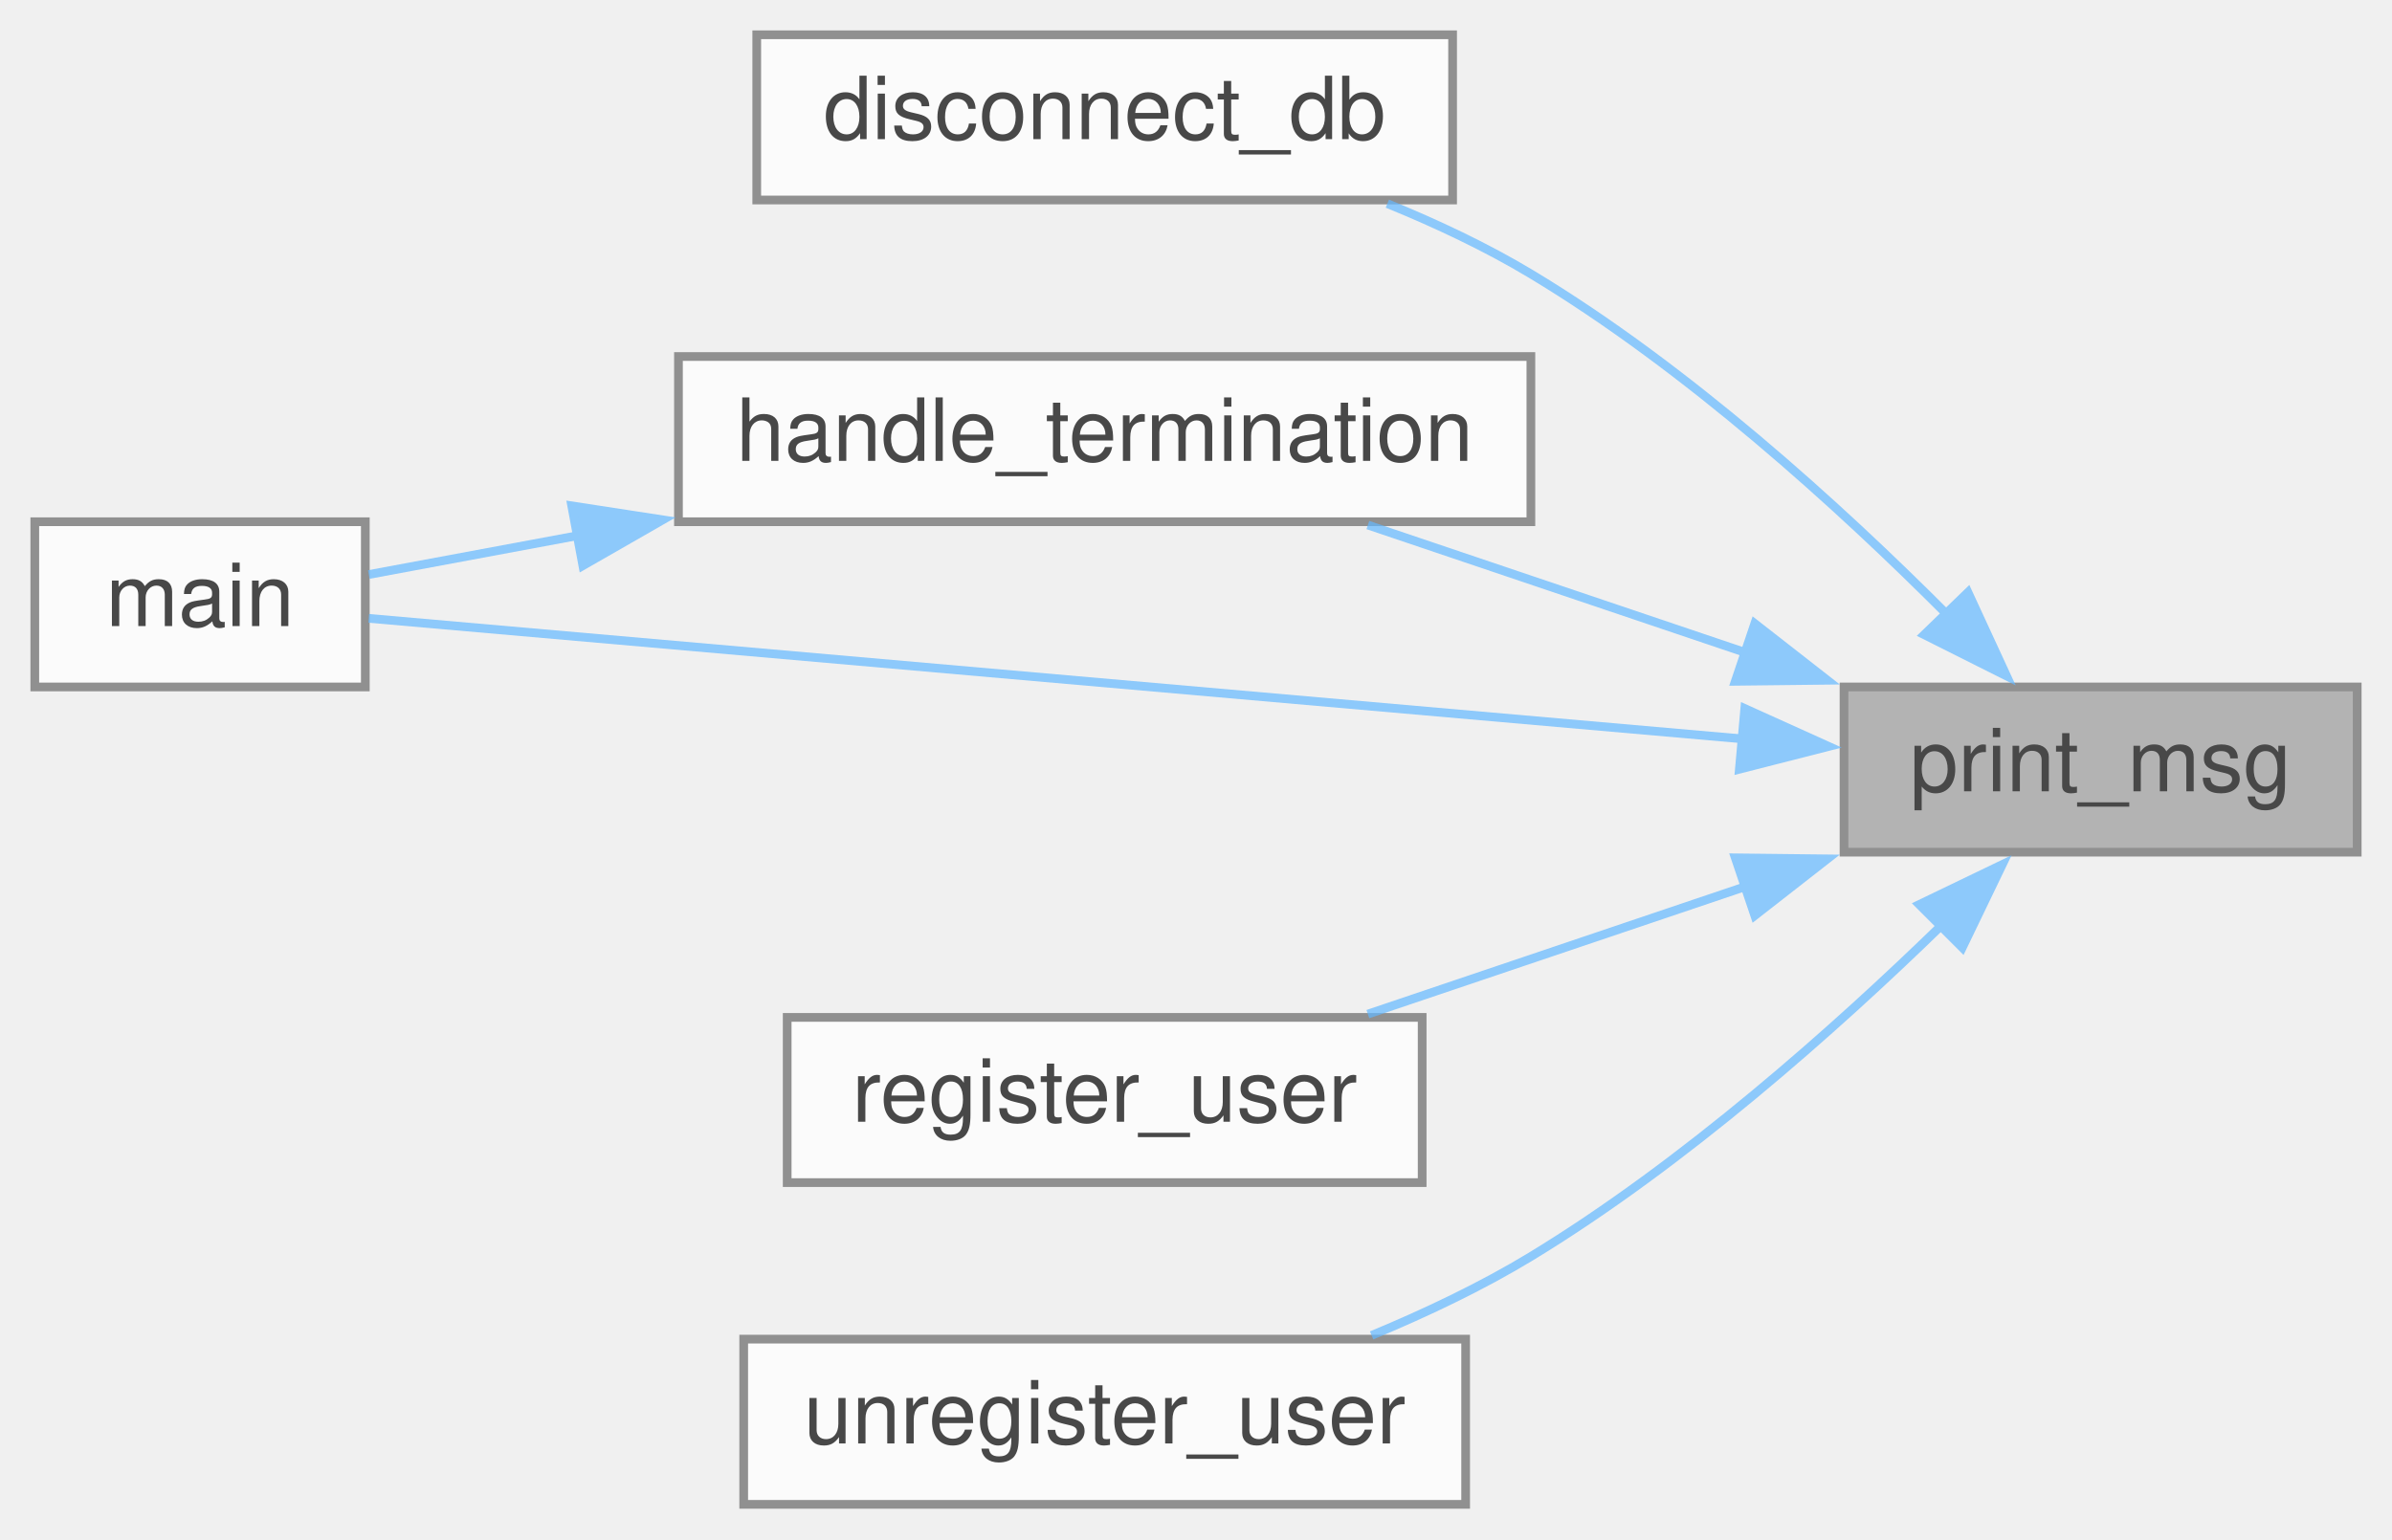
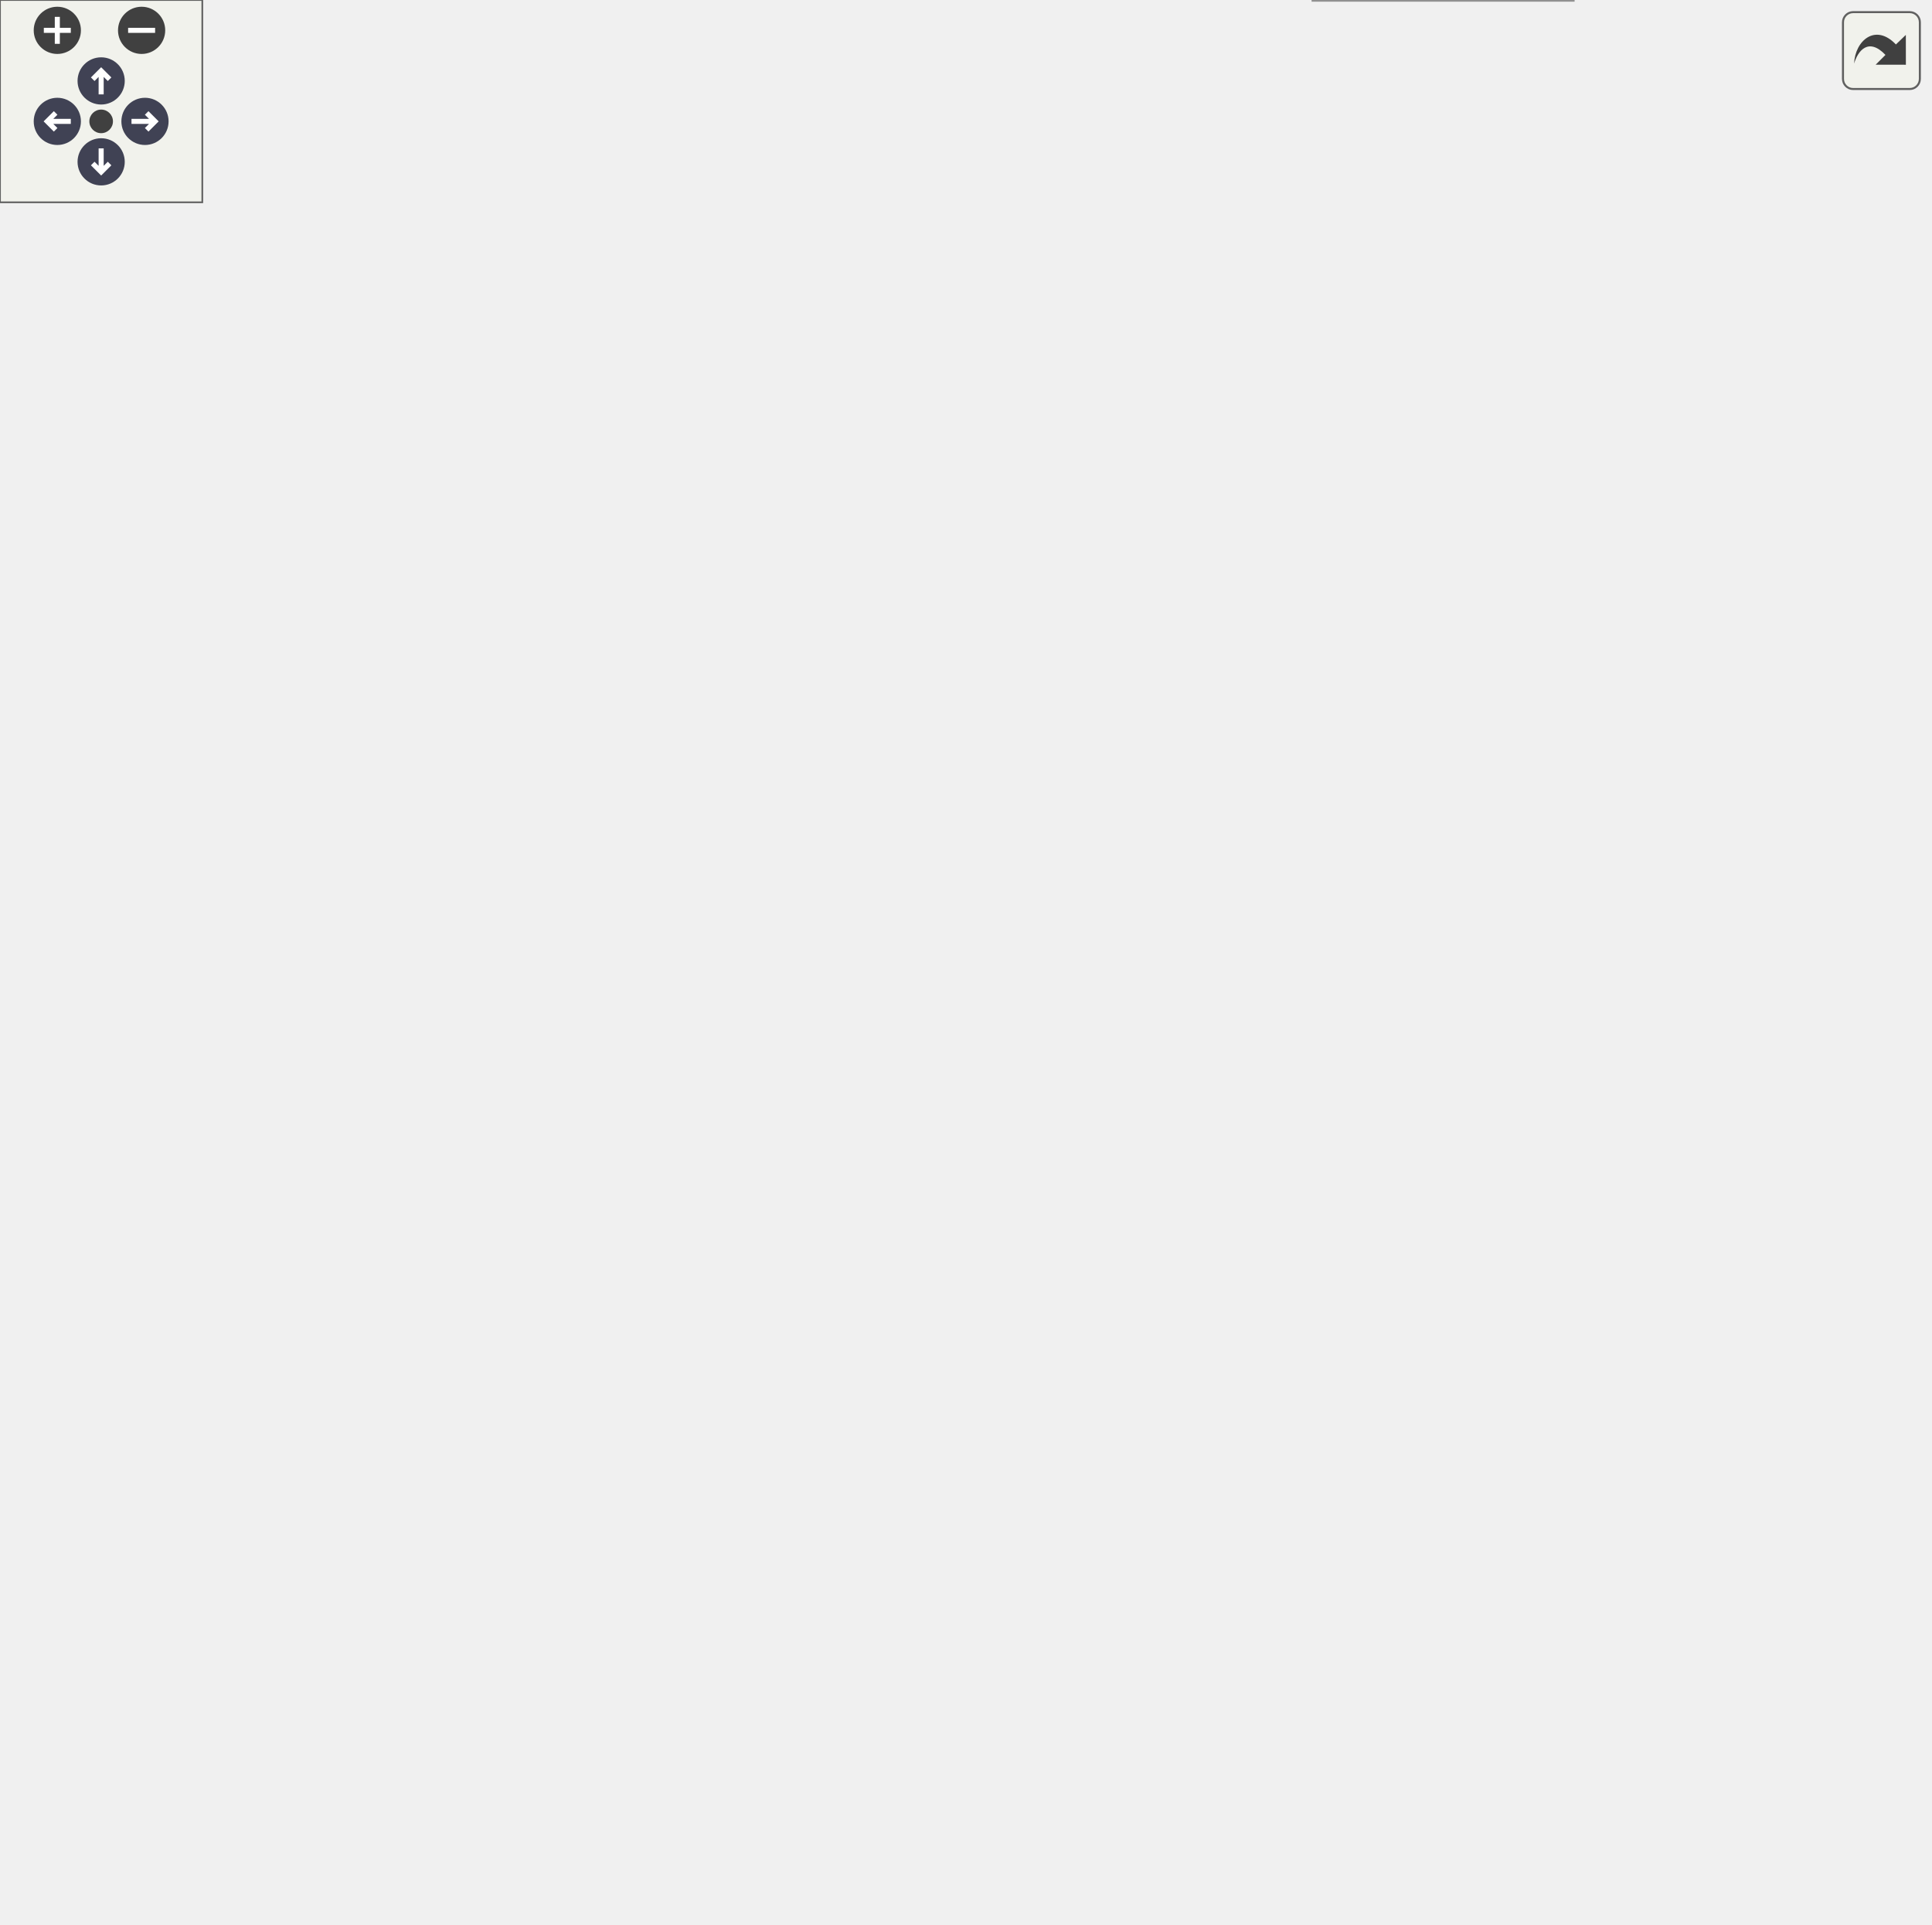
- <svg xmlns="http://www.w3.org/2000/svg" xmlns:xlink="http://www.w3.org/1999/xlink" width="275pt" height="177pt" viewBox="0.00 0.00 275.00 177.00">
-   <svg id="main" version="1.1" xml:space="preserve">
-     <style type="text/css">
+ <svg xmlns="http://www.w3.org/2000/svg" xmlns:xlink="http://www.w3.org/1999/xlink" id="main" version="1.1" xml:space="preserve">
+   <style type="text/css">
.node, .edge {opacity: 0.7;}
.node.selected, .edge.selected {opacity: 1;}
.edge:hover path { stroke: red; }
.edge:hover polygon { stroke: red; fill: red; }
</style>
-     <svg id="graph" class="graph">
-       <g id="graph0" class="graph" transform="scale(1 1) rotate(0) translate(4 173)">
-         <g id="Node000001" class="node">
-           <g id="a_Node000001">
-             <a xlink:title="Format and print data as a message.">
-               <polygon fill="#999999" stroke="#666666" points="267,-94 208,-94 208,-75 267,-75 267,-94" />
-               <text text-anchor="middle" x="237.5" y="-82" font-family="Helvetica,sans-Serif" font-size="10.00">print_msg</text>
-             </a>
-           </g>
-         </g>
-         <g id="Node000002" class="node">
-           <g id="a_Node000002">
-             <a xlink:href="user__db_8c.html#ab57ffd0f0b23a847e766e762906af22e" target="_top" xlink:title="Free the context of the DB.">
-               <polygon fill="white" stroke="#666666" points="163,-169 83,-169 83,-150 163,-150 163,-169" />
-               <text text-anchor="middle" x="123" y="-157" font-family="Helvetica,sans-Serif" font-size="10.00">disconnect_db</text>
-             </a>
-           </g>
-         </g>
-         <g id="edge1_Node000001_Node000002" class="edge">
-           <g id="a_edge1_Node000001_Node000002">
-             <a xlink:title=" ">
-               <path fill="none" stroke="#63b8ff" d="M219.82,-102.36C207.54,-114.68 189.93,-130.72 172,-141.5 166.89,-144.57 161.17,-147.27 155.5,-149.58" />
-               <polygon fill="#63b8ff" stroke="#63b8ff" points="222.25,-104.88 226.69,-95.26 217.22,-100.01 222.25,-104.88" />
-             </a>
-           </g>
-         </g>
-         <g id="Node000003" class="node">
-           <g id="a_Node000003">
-             <a xlink:href="tcfs__daemon_8c.html#a93d1097e4dd3c0735da3da2e89410090" target="_top" xlink:title="Handle the termination if SIGTERM is received.">
-               <polygon fill="white" stroke="#666666" points="172,-132 74,-132 74,-113 172,-113 172,-132" />
-               <text text-anchor="middle" x="123" y="-120" font-family="Helvetica,sans-Serif" font-size="10.00">handle_termination</text>
-             </a>
-           </g>
-         </g>
-         <g id="edge2_Node000001_Node000003" class="edge">
-           <g id="a_edge2_Node000001_Node000003">
-             <a xlink:title=" ">
-               <path fill="none" stroke="#63b8ff" d="M196.92,-97.87C182.55,-102.72 166.58,-108.12 153.26,-112.62" />
-               <polygon fill="#63b8ff" stroke="#63b8ff" points="197.74,-101.29 206.09,-94.77 195.5,-94.65 197.74,-101.29" />
-             </a>
-           </g>
-         </g>
-         <g id="Node000004" class="node">
-           <g id="a_Node000004">
-             <a xlink:href="tcfs__daemon_8c.html#ae66f6b31b5ad750f1fe042a706a4e3d4" target="_top" xlink:title="main function of the daemon. This will daemonize the program, spawn a thread to handle messages and h...">
-               <polygon fill="white" stroke="#666666" points="38,-113 0,-113 0,-94 38,-94 38,-113" />
-               <text text-anchor="middle" x="19" y="-101" font-family="Helvetica,sans-Serif" font-size="10.00">main</text>
-             </a>
-           </g>
-         </g>
-         <g id="edge4_Node000001_Node000004" class="edge">
-           <g id="a_edge4_Node000001_Node000004">
-             <a xlink:title=" ">
-               <path fill="none" stroke="#63b8ff" d="M196.44,-88.02C149.34,-92.15 73.17,-98.83 38.39,-101.89" />
-               <polygon fill="#63b8ff" stroke="#63b8ff" points="196.59,-91.52 206.24,-87.16 195.97,-84.54 196.59,-91.52" />
-             </a>
-           </g>
-         </g>
-         <g id="Node000005" class="node">
-           <g id="a_Node000005">
-             <a xlink:href="user__db_8c.html#a2ae8a82033440194ad80949cd4493971" target="_top" xlink:title="Register or update a user in the db, this relies on the redis.c file.">
-               <polygon fill="white" stroke="#666666" points="159.5,-56 86.5,-56 86.5,-37 159.5,-37 159.5,-56" />
-               <text text-anchor="middle" x="123" y="-44" font-family="Helvetica,sans-Serif" font-size="10.00">register_user</text>
-             </a>
-           </g>
-         </g>
-         <g id="edge5_Node000001_Node000005" class="edge">
-           <g id="a_edge5_Node000001_Node000005">
-             <a xlink:title=" ">
-               <path fill="none" stroke="#63b8ff" d="M196.92,-71.13C182.55,-66.28 166.58,-60.88 153.26,-56.38" />
-               <polygon fill="#63b8ff" stroke="#63b8ff" points="195.5,-74.35 206.09,-74.23 197.74,-67.71 195.5,-74.35" />
-             </a>
-           </g>
-         </g>
-         <g id="Node000006" class="node">
-           <g id="a_Node000006">
-             <a xlink:href="user__db_8c.html#a6e2fcf4aa637e61f69b1b601981663cf" target="_top" xlink:title="Remove a user from the DB.">
-               <polygon fill="white" stroke="#666666" points="164.5,-19 81.5,-19 81.5,0 164.5,0 164.5,-19" />
-               <text text-anchor="middle" x="123" y="-7" font-family="Helvetica,sans-Serif" font-size="10.00">unregister_user</text>
-             </a>
-           </g>
-         </g>
-         <g id="edge6_Node000001_Node000006" class="edge">
-           <g id="a_edge6_Node000001_Node000006">
-             <a xlink:title=" ">
-               <path fill="none" stroke="#63b8ff" d="M219.28,-66.65C206.97,-54.66 189.54,-39.16 172,-28.5 166.33,-25.06 159.93,-22.02 153.69,-19.43" />
-               <polygon fill="#63b8ff" stroke="#63b8ff" points="216.65,-68.98 226.2,-73.58 221.6,-64.03 216.65,-68.98" />
-             </a>
-           </g>
-         </g>
-         <g id="edge3_Node000003_Node000004" class="edge">
-           <g id="a_edge3_Node000003_Node000004">
-             <a xlink:title=" ">
-               <path fill="none" stroke="#63b8ff" d="M62.52,-111.42C53.79,-109.79 45.39,-108.23 38.4,-106.93" />
-               <polygon fill="#63b8ff" stroke="#63b8ff" points="61.73,-114.83 72.2,-113.22 63.01,-107.95 61.73,-114.83" />
-             </a>
-           </g>
-         </g>
-       </g>
-     </svg>
+   <defs>
+     <circle id="rim" cx="0" cy="0" r="7" />
+     <circle id="rim2" cx="0" cy="0" r="3.5" />
+     <g id="zoomPlus">
+       <use xlink:href="#rim" fill="#404040">
+         <set attributeName="fill" to="#808080" begin="zoomplus.mouseover" end="zoomplus.mouseout" />
+       </use>
+       <path d="M-4,0h8M0,-4v8" fill="none" stroke="white" stroke-width="1.5" pointer-events="none" />
+     </g>
+     <g id="zoomMin">
+       <use xlink:href="#rim" fill="#404040">
+         <set attributeName="fill" to="#808080" begin="zoomminus.mouseover" end="zoomminus.mouseout" />
+       </use>
+       <path d="M-4,0h8" fill="none" stroke="white" stroke-width="1.5" pointer-events="none" />
+     </g>
+     <g id="arrowUp" transform="translate(30 24)">
+       <use xlink:href="#rim" />
+       <path pointer-events="none" fill="none" stroke="white" stroke-width="1.5" d="M0,-3.0v7 M-2.5,-0.5L0,-3.0L2.5,-0.5" />
+     </g>
+     <g id="arrowRight" transform="rotate(90) translate(36 -43)">
+       <use xlink:href="#rim" />
+       <path pointer-events="none" fill="none" stroke="white" stroke-width="1.5" d="M0,-3.0v7 M-2.5,-0.5L0,-3.0L2.5,-0.5" />
+     </g>
+     <g id="arrowDown" transform="rotate(180) translate(-30 -48)">
+       <use xlink:href="#rim" />
+       <path pointer-events="none" fill="none" stroke="white" stroke-width="1.5" d="M0,-3.0v7 M-2.5,-0.5L0,-3.0L2.5,-0.5" />
+     </g>
+     <g id="arrowLeft" transform="rotate(270) translate(-36 17)">
+       <use xlink:href="#rim" />
+       <path pointer-events="none" fill="none" stroke="white" stroke-width="1.5" d="M0,-3.0v7 M-2.5,-0.5L0,-3.0L2.5,-0.5" />
+     </g>
+     <g id="resetDef">
+       <use xlink:href="#rim2" fill="#404040">
+         <set attributeName="fill" to="#808080" begin="reset.mouseover" end="reset.mouseout" />
+       </use>
+     </g>
+   </defs>
+   <svg id="graph" class="graph">
+     <g id="viewport">
+       <g id="Node000001" class="node">
+         <g id="a_Node000001">
+           <a xlink:title="Format and print data as a message.">
+             <polygon fill="#999999" stroke="#666666" points="572,-265 513,-265 513,-246 572,-246 572,-265" />
+             <text text-anchor="middle" x="542.5" y="-253" font-family="Helvetica,sans-Serif" font-size="10.00">print_msg</text>
+           </a>
+         </g>
+       </g>
+       <g id="Node000002" class="node">
+         <g id="a_Node000002">
+           <a xlink:href="queue_8c.html#a1874b6e320d1e54d571c89766d046602" target="_top" xlink:title="Dequeue a message from the queue and get is as a void* pointing to a structure that will be either   ...">
+             <polygon fill="white" stroke="#666666" points="454.5,-510 401.5,-510 401.5,-491 454.5,-491 454.5,-510" />
+             <text text-anchor="middle" x="428" y="-498" font-family="Helvetica,sans-Serif" font-size="10.00">dequeue</text>
+           </a>
+         </g>
+       </g>
+       <g id="edge1_Node000001_Node000002" class="edge">
+         <g id="a_edge1_Node000001_Node000002">
+           <a xlink:title=" ">
+             <path fill="none" stroke="#63b8ff" d="M541.52,-276.6C540.41,-320.63 531.71,-423.12 477,-482.5 471.09,-488.91 462.67,-493.06 454.53,-495.72" />
+             <polygon fill="#63b8ff" stroke="#63b8ff" points="545.02,-276.7 541.64,-266.66 538.02,-276.62 545.02,-276.7" />
+           </a>
+         </g>
+       </g>
+       <g id="Node000003" class="node">
+         <g id="a_Node000003">
+           <a xlink:href="user__db_8c.html#ab57ffd0f0b23a847e766e762906af22e" target="_top" xlink:title="Free the context of the DB.">
+             <polygon fill="white" stroke="#666666" points="468,-473 388,-473 388,-454 468,-454 468,-473" />
+             <text text-anchor="middle" x="428" y="-461" font-family="Helvetica,sans-Serif" font-size="10.00">disconnect_db</text>
+           </a>
+         </g>
+       </g>
+       <g id="edge2_Node000001_Node000003" class="edge">
+         <g id="a_edge2_Node000001_Node000003">
+           <a xlink:title=" ">
+             <path fill="none" stroke="#63b8ff" d="M540.11,-276.56C536.47,-315.15 523.39,-397.63 477,-445.5 473.78,-448.82 469.89,-451.54 465.73,-453.76" />
+             <polygon fill="#63b8ff" stroke="#63b8ff" points="543.59,-277.03 540.9,-266.78 536.61,-276.47 543.59,-277.03" />
+           </a>
+         </g>
+       </g>
+       <g id="Node000004" class="node">
+         <g id="a_Node000004">
+           <a xlink:href="queue_8c.html#ac51f5d595a9d7376eb0448116c99e1f4" target="_top" xlink:title="Enqueues a message void* message on the queue.">
+             <polygon fill="white" stroke="#666666" points="454.5,-436 401.5,-436 401.5,-417 454.5,-417 454.5,-436" />
+             <text text-anchor="middle" x="428" y="-424" font-family="Helvetica,sans-Serif" font-size="10.00">enqueue</text>
+           </a>
+         </g>
+       </g>
+       <g id="edge3_Node000001_Node000004" class="edge">
+         <g id="a_edge3_Node000001_Node000004">
+           <a xlink:title=" ">
+             <path fill="none" stroke="#63b8ff" d="M537.09,-276.52C529.62,-307.56 511.77,-365.94 477,-402.5 470.84,-408.98 462.55,-413.98 454.59,-417.69" />
+             <polygon fill="#63b8ff" stroke="#63b8ff" points="540.49,-277.37 539.27,-266.85 533.66,-275.83 540.49,-277.37" />
+           </a>
+         </g>
+       </g>
+       <g id="Node000005" class="node">
+         <g id="a_Node000005">
+           <a xlink:href="redis_8c.html#a73711c0a9d0060337409d15dc44f5ad1" target="_top" xlink:title="Fetch the user on the DB with key name.">
+             <polygon fill="white" stroke="#666666" points="343,-379 244,-379 244,-360 343,-360 343,-379" />
+             <text text-anchor="middle" x="293.5" y="-367" font-family="Helvetica,sans-Serif" font-size="10.00">get_user_by_name</text>
+           </a>
+         </g>
+       </g>
+       <g id="edge4_Node000001_Node000005" class="edge">
+         <g id="a_edge4_Node000001_Node000005">
+           <a xlink:title=" ">
+             <path fill="none" stroke="#63b8ff" d="M536.56,-276.42C528.93,-303.45 511.41,-349.43 477,-369.5 431.84,-395.84 369.08,-388.22 330.17,-379.48" />
+             <polygon fill="#63b8ff" stroke="#63b8ff" points="539.89,-277.51 539.02,-266.95 533.12,-275.75 539.89,-277.51" />
+           </a>
+         </g>
+       </g>
+       <g id="Node000007" class="node">
+         <g id="a_Node000007">
+           <a xlink:href="redis_8c.html#af0bf1bfc99afc940619371e3c76ab4f9" target="_top" xlink:title="Fetch the user on the DB with key pid.">
+             <polygon fill="white" stroke="#666666" points="337.5,-322 249.5,-322 249.5,-303 337.5,-303 337.5,-322" />
+             <text text-anchor="middle" x="293.5" y="-310" font-family="Helvetica,sans-Serif" font-size="10.00">get_user_by_pid</text>
+           </a>
+         </g>
+       </g>
+       <g id="edge6_Node000001_Node000007" class="edge">
+         <g id="a_edge6_Node000001_Node000007">
+           <a xlink:title=" ">
+             <path fill="none" stroke="#63b8ff" d="M516.17,-271.01C504.62,-277.41 490.52,-284.29 477,-288.5 430.77,-302.89 375.35,-308.66 337.8,-310.96" />
+             <polygon fill="#63b8ff" stroke="#63b8ff" points="517.75,-274.14 524.67,-266.12 514.25,-268.07 517.75,-274.14" />
+           </a>
+         </g>
+       </g>
+       <g id="Node000008" class="node">
+         <g id="a_Node000008">
+           <a xlink:href="redis_8c.html#a6b18d7ad2f1e8275106a5b39c0c7d216" target="_top" xlink:title="Remove a user from the DB using the PID as key.">
+             <polygon fill="white" stroke="#666666" points="205,-284 122,-284 122,-265 205,-265 205,-284" />
+             <text text-anchor="middle" x="163.5" y="-272" font-family="Helvetica,sans-Serif" font-size="10.00">remove_by_pid</text>
+           </a>
+         </g>
+       </g>
+       <g id="edge23_Node000001_Node000008" class="edge">
+         <g id="a_edge23_Node000001_Node000008">
+           <a xlink:title=" ">
+             <path fill="none" stroke="#63b8ff" d="M501.23,-257.53C428.93,-261.17 277.92,-268.78 205.27,-272.45" />
+             <polygon fill="#63b8ff" stroke="#63b8ff" points="501.22,-261.03 511.03,-257.04 500.87,-254.04 501.22,-261.03" />
+           </a>
+         </g>
+       </g>
+       <g id="Node000009" class="node">
+         <g id="a_Node000009">
+           <a xlink:href="user__db_8c.html#a6e2fcf4aa637e61f69b1b601981663cf" target="_top" xlink:title="Remove a user from the DB.">
+             <polygon fill="white" stroke="#666666" points="83,-246 0,-246 0,-227 83,-227 83,-246" />
+             <text text-anchor="middle" x="41.5" y="-234" font-family="Helvetica,sans-Serif" font-size="10.00">unregister_user</text>
+           </a>
+         </g>
+       </g>
+       <g id="edge24_Node000001_Node000009" class="edge">
+         <g id="a_edge24_Node000001_Node000009">
+           <a xlink:title=" ">
+             <path fill="none" stroke="#63b8ff" d="M501.03,-253.96C407.51,-250.4 177.28,-241.63 83.37,-238.06" />
+             <polygon fill="#63b8ff" stroke="#63b8ff" points="500.88,-257.46 511,-254.34 501.14,-250.46 500.88,-257.46" />
+           </a>
+         </g>
+       </g>
+       <g id="Node000010" class="node">
+         <g id="a_Node000010">
+           <a xlink:href="tcfs__daemon_8c.html#a93d1097e4dd3c0735da3da2e89410090" target="_top" xlink:title="Handle the termination if SIGTERM is received.">
+             <polygon fill="white" stroke="#666666" points="477,-208 379,-208 379,-189 477,-189 477,-208" />
+             <text text-anchor="middle" x="428" y="-196" font-family="Helvetica,sans-Serif" font-size="10.00">handle_termination</text>
+           </a>
+         </g>
+       </g>
+       <g id="edge9_Node000001_Node000010" class="edge">
+         <g id="a_edge9_Node000001_Node000010">
+           <a xlink:title=" ">
+             <path fill="none" stroke="#63b8ff" d="M512.33,-240.5C501.28,-234.84 488.57,-228.35 477,-222.5 467.69,-217.79 457.34,-212.61 448.64,-208.27" />
+             <polygon fill="#63b8ff" stroke="#63b8ff" points="510.49,-243.49 520.99,-244.94 513.69,-237.27 510.49,-243.49" />
+           </a>
+         </g>
+       </g>
+       <g id="Node000011" class="node">
+         <g id="a_Node000011">
+           <a xlink:href="tcfs__daemon_8c.html#ae66f6b31b5ad750f1fe042a706a4e3d4" target="_top" xlink:title="main function of the daemon. This will daemonize the program, spawn a thread to handle messages and h...">
+             <polygon fill="white" stroke="#666666" points="312.5,-170 274.5,-170 274.5,-151 312.5,-151 312.5,-170" />
+             <text text-anchor="middle" x="293.5" y="-158" font-family="Helvetica,sans-Serif" font-size="10.00">main</text>
+           </a>
+         </g>
+       </g>
+       <g id="edge18_Node000001_Node000011" class="edge">
+         <g id="a_edge18_Node000001_Node000011">
+           <a xlink:title=" ">
+             <path fill="none" stroke="#63b8ff" d="M530.45,-235.72C519.39,-218 500.66,-192.96 477,-180.5 422.86,-151.98 347.27,-154.99 312.86,-158.28" />
+             <polygon fill="#63b8ff" stroke="#63b8ff" points="527.43,-237.5 535.54,-244.32 533.46,-233.93 527.43,-237.5" />
+           </a>
+         </g>
+       </g>
+       <g id="Node000012" class="node">
+         <g id="a_Node000012">
+           <a xlink:href="queue_8c.html#a6997b2cacf3d2e49bc848d0274e24b13" target="_top" xlink:title="Initialize the message queue.">
+             <polygon fill="white" stroke="#666666" points="458.5,-132 397.5,-132 397.5,-113 458.5,-113 458.5,-132" />
+             <text text-anchor="middle" x="428" y="-120" font-family="Helvetica,sans-Serif" font-size="10.00">init_queue</text>
+           </a>
+         </g>
+       </g>
+       <g id="edge11_Node000001_Node000012" class="edge">
+         <g id="a_edge11_Node000001_Node000012">
+           <a xlink:title=" ">
+             <path fill="none" stroke="#63b8ff" d="M533.55,-234.87C523.48,-211 504.11,-171.76 477,-146.5 470.86,-140.78 463.11,-136.12 455.63,-132.48" />
+             <polygon fill="#63b8ff" stroke="#63b8ff" points="530.29,-236.14 537.28,-244.1 536.78,-233.52 530.29,-236.14" />
+           </a>
+         </g>
+       </g>
+       <g id="Node000013" class="node">
+         <g id="a_Node000013">
+           <a xlink:href="redis_8c.html#ac9878ee09b53700eb08c1f175873c30b" target="_top" xlink:title="Insert a new user in the DB.">
+             <polygon fill="white" stroke="#666666" points="448.5,-95 407.5,-95 407.5,-76 448.5,-76 448.5,-95" />
+             <text text-anchor="middle" x="428" y="-83" font-family="Helvetica,sans-Serif" font-size="10.00">insert</text>
+           </a>
+         </g>
+       </g>
+       <g id="edge13_Node000001_Node000013" class="edge">
+         <g id="a_edge13_Node000001_Node000013">
+           <a xlink:title=" ">
+             <path fill="none" stroke="#63b8ff" d="M538.06,-234.66C531.67,-202.3 515,-139.92 477,-103.5 469.29,-96.11 458.26,-91.69 448.72,-89.09" />
+             <polygon fill="#63b8ff" stroke="#63b8ff" points="534.59,-235.12 539.82,-244.33 541.48,-233.87 534.59,-235.12" />
+           </a>
+         </g>
+       </g>
+       <g id="Node000014" class="node">
+         <g id="a_Node000014">
+           <a xlink:href="user__db_8c.html#a2ae8a82033440194ad80949cd4493971" target="_top" xlink:title="Register or update a user in the db, this relies on the redis.c file.">
+             <polygon fill="white" stroke="#666666" points="330,-57 257,-57 257,-38 330,-38 330,-57" />
+             <text text-anchor="middle" x="293.5" y="-45" font-family="Helvetica,sans-Serif" font-size="10.00">register_user</text>
+           </a>
+         </g>
+       </g>
+       <g id="edge22_Node000001_Node000014" class="edge">
+         <g id="a_edge22_Node000001_Node000014">
+           <a xlink:title=" ">
+             <path fill="none" stroke="#63b8ff" d="M541.2,-234.17C539.38,-194.16 529.25,-108.13 477,-66.5 435.4,-33.35 370.41,-35.36 330.25,-40.77" />
+             <polygon fill="#63b8ff" stroke="#63b8ff" points="537.7,-234.24 541.5,-244.13 544.7,-234.03 537.7,-234.24" />
+           </a>
+         </g>
+       </g>
+       <g id="Node000015" class="node">
+         <g id="a_Node000015">
+           <a xlink:href="redis_8c.html#a8e6e1687d6351741ac3e353d23425f71" target="_top" xlink:title="Internal function to simplify the casting of a json to a qm_user struct.">
+             <polygon fill="white" stroke="#666666" points="473.5,-360 382.5,-360 382.5,-341 473.5,-341 473.5,-360" />
+             <text text-anchor="middle" x="428" y="-348" font-family="Helvetica,sans-Serif" font-size="10.00">json_to_qm_user</text>
+           </a>
+         </g>
+       </g>
+       <g id="edge15_Node000001_Node000015" class="edge">
+         <g id="a_edge15_Node000001_Node000015">
+           <a xlink:title=" ">
+             <path fill="none" stroke="#63b8ff" d="M527.55,-274.4C515.46,-289.83 496.82,-311.48 477,-326.5 469.72,-332.01 460.98,-336.82 452.97,-340.66" />
+             <polygon fill="#63b8ff" stroke="#63b8ff" points="530.31,-276.56 533.59,-266.48 524.74,-272.31 530.31,-276.56" />
+           </a>
+         </g>
+       </g>
+       <g id="Node000016" class="node">
+         <g id="a_Node000016">
+           <a xlink:href="redis_8c.html#a7b5eb746d92734b57a71ce552363283d" target="_top" xlink:title="For debugging only. Prints all the keys in the database.">
+             <polygon fill="white" stroke="#666666" points="466.5,-19 389.5,-19 389.5,0 466.5,0 466.5,-19" />
+             <text text-anchor="middle" x="428" y="-7" font-family="Helvetica,sans-Serif" font-size="10.00">print_all_keys</text>
+           </a>
+         </g>
+       </g>
+       <g id="edge19_Node000001_Node000016" class="edge">
+         <g id="a_edge19_Node000001_Node000016">
+           <a xlink:title=" ">
+             <path fill="none" stroke="#63b8ff" d="M540.82,-234.43C538.39,-191.7 527.31,-93.84 477,-33.5 471.99,-27.49 465.1,-22.84 458.1,-19.3" />
+             <polygon fill="#63b8ff" stroke="#63b8ff" points="537.32,-234.47 541.27,-244.3 544.31,-234.15 537.32,-234.47" />
+           </a>
+         </g>
+       </g>
+       <g id="Node000006" class="node">
+         <g id="a_Node000006">
+           <a xlink:href="redis_8c.html#a2678c0575f2b6c944fd261255aeaebff" target="_top" xlink:title="Remove a user from the DB using the name as key.">
+             <polygon fill="white" stroke="#666666" points="208,-379 119,-379 119,-360 208,-360 208,-379" />
+             <text text-anchor="middle" x="163.5" y="-367" font-family="Helvetica,sans-Serif" font-size="10.00">remove_by_user</text>
+           </a>
+         </g>
+       </g>
+       <g id="edge5_Node000005_Node000006" class="edge">
+         <g id="a_edge5_Node000005_Node000006">
+           <a xlink:title=" ">
+             <path fill="none" stroke="#63b8ff" d="M232.31,-369.5C224.14,-369.5 215.89,-369.5 208.09,-369.5" />
+             <polygon fill="#63b8ff" stroke="#63b8ff" points="232.23,-373 242.23,-369.5 232.23,-366 232.23,-373" />
+           </a>
+         </g>
+       </g>
+       <g id="edge7_Node000007_Node000008" class="edge">
+         <g id="a_edge7_Node000007_Node000008">
+           <a xlink:title=" ">
+             <path fill="none" stroke="#63b8ff" d="M247.87,-299.25C231.45,-294.38 213.16,-288.95 197.91,-284.42" />
+             <polygon fill="#63b8ff" stroke="#63b8ff" points="246.84,-302.59 257.42,-302.09 248.83,-295.88 246.84,-302.59" />
+           </a>
+         </g>
+       </g>
+       <g id="edge8_Node000008_Node000009" class="edge">
+         <g id="a_edge8_Node000008_Node000009">
+           <a xlink:title=" ">
+             <path fill="none" stroke="#63b8ff" d="M120.21,-261.11C104.94,-256.27 87.98,-250.9 73.82,-246.42" />
+             <polygon fill="#63b8ff" stroke="#63b8ff" points="118.94,-264.38 129.53,-264.06 121.05,-257.7 118.94,-264.38" />
+           </a>
+         </g>
+       </g>
+       <g id="edge10_Node000010_Node000011" class="edge">
+         <g id="a_edge10_Node000010_Node000011">
+           <a xlink:title=" ">
+             <path fill="none" stroke="#63b8ff" d="M381.35,-185.41C357.81,-178.66 330.42,-170.8 312.79,-165.75" />
+             <polygon fill="#63b8ff" stroke="#63b8ff" points="380.15,-188.71 390.73,-188.1 382.08,-181.98 380.15,-188.71" />
+           </a>
+         </g>
+       </g>
+       <g id="edge12_Node000012_Node000011" class="edge">
+         <g id="a_edge12_Node000012_Node000011">
+           <a xlink:title=" ">
+             <path fill="none" stroke="#63b8ff" d="M386.41,-134.14C361.81,-141.2 331.62,-149.85 312.72,-155.28" />
+             <polygon fill="#63b8ff" stroke="#63b8ff" points="387.16,-137.57 395.81,-131.45 385.23,-130.84 387.16,-137.57" />
+           </a>
+         </g>
+       </g>
+       <g id="edge14_Node000013_Node000014" class="edge">
+         <g id="a_edge14_Node000013_Node000014">
+           <a xlink:title=" ">
+             <path fill="none" stroke="#63b8ff" d="M396.15,-76.65C376.11,-70.9 349.93,-63.4 329.17,-57.44" />
+             <polygon fill="#63b8ff" stroke="#63b8ff" points="395.13,-80 405.71,-79.39 397.06,-73.27 395.13,-80" />
+           </a>
+         </g>
+       </g>
+       <g id="edge16_Node000015_Node000005" class="edge">
+         <g id="a_edge16_Node000015_Node000005">
+           <a xlink:title=" ">
+             <path fill="none" stroke="#63b8ff" d="M370.8,-358.56C361.69,-359.87 352.32,-361.21 343.4,-362.49" />
+             <polygon fill="#63b8ff" stroke="#63b8ff" points="371.24,-362.03 380.64,-357.15 370.25,-355.1 371.24,-362.03" />
+           </a>
+         </g>
+       </g>
+       <g id="edge17_Node000015_Node000007" class="edge">
+         <g id="a_edge17_Node000015_Node000007">
+           <a xlink:title=" ">
+             <path fill="none" stroke="#63b8ff" d="M381.29,-337.39C364.17,-332.48 345.03,-326.99 329.08,-322.42" />
+             <polygon fill="#63b8ff" stroke="#63b8ff" points="380.15,-340.71 390.73,-340.1 382.08,-333.98 380.15,-340.71" />
+           </a>
+         </g>
+       </g>
+       <g id="edge21_Node000016_Node000009" class="edge">
+         <g id="a_edge21_Node000016_Node000009">
+           <a xlink:title=" ">
+             <path fill="none" stroke="#63b8ff" d="M377.83,-5.72C339.5,-4.81 285.92,-8.13 244,-28.5 145.87,-76.19 69.32,-192.48 48.27,-226.81" />
+             <polygon fill="#63b8ff" stroke="#63b8ff" points="377.58,-9.21 387.7,-6.07 377.83,-2.21 377.58,-9.21" />
+           </a>
+         </g>
+       </g>
+       <g id="edge20_Node000016_Node000014" class="edge">
+         <g id="a_edge20_Node000016_Node000014">
+           <a xlink:title=" ">
+             <path fill="none" stroke="#63b8ff" d="M381.29,-22.61C364.17,-27.52 345.03,-33.01 329.08,-37.58" />
+             <polygon fill="#63b8ff" stroke="#63b8ff" points="382.08,-26.02 390.73,-19.9 380.15,-19.29 382.08,-26.02" />
+           </a>
+         </g>
+       </g>
+     </g>
+   </svg>
+   <g id="navigator" transform="translate(0 0)" fill="#404254">
+     <rect fill="#f2f5e9" fill-opacity="0.5" stroke="#606060" stroke-width=".5" x="0" y="0" width="60" height="60" />
+     <use id="zoomplus" xlink:href="#zoomPlus" x="17" y="9" />
+     <use id="zoomminus" xlink:href="#zoomMin" x="42" y="9" />
+     <use id="reset" xlink:href="#resetDef" x="30" y="36" />
+     <use id="arrowup" xlink:href="#arrowUp" x="0" y="0" />
+     <use id="arrowright" xlink:href="#arrowRight" x="0" y="0" />
+     <use id="arrowdown" xlink:href="#arrowDown" x="0" y="0" />
+     <use id="arrowleft" xlink:href="#arrowLeft" x="0" y="0" />
+   </g>
+   <svg viewBox="0 0 15 15" width="100%" height="30px" preserveAspectRatio="xMaxYMin meet">
+     <g id="arrow_out" transform="scale(0.3 0.3)">
+       <a xlink:href="print__utils_8c_a491dc14c94ed8cf706bb54880c50b2d0_icgraph_org.svg" target="_base">
+         <rect id="button" ry="5" rx="5" y="6" x="6" height="38" width="38" fill="#f2f5e9" fill-opacity="0.5" stroke="#606060" stroke-width="1.0" />
+         <path id="arrow" d="M 11.5,31.437 C 11.94,20.098 22.043,11.323 32.159,21.979 L 37.069,17.246 C 37.069,17.246 37.088,32 37.088,32 L 22.16,31.978 C 22.16,31.978 26.998,27.14 26.998,27.14 C 18.529,18.264 13.292,25.23 11.5,31.437 z" style="fill:#404040;" />
+       </a>
+     </g>
  </svg>
  <style type="text/css">

[data-mouse-over-selected='false'] { opacity: 0.7; }
[data-mouse-over-selected='true']  { opacity: 1.0; }

</style>
</svg>
